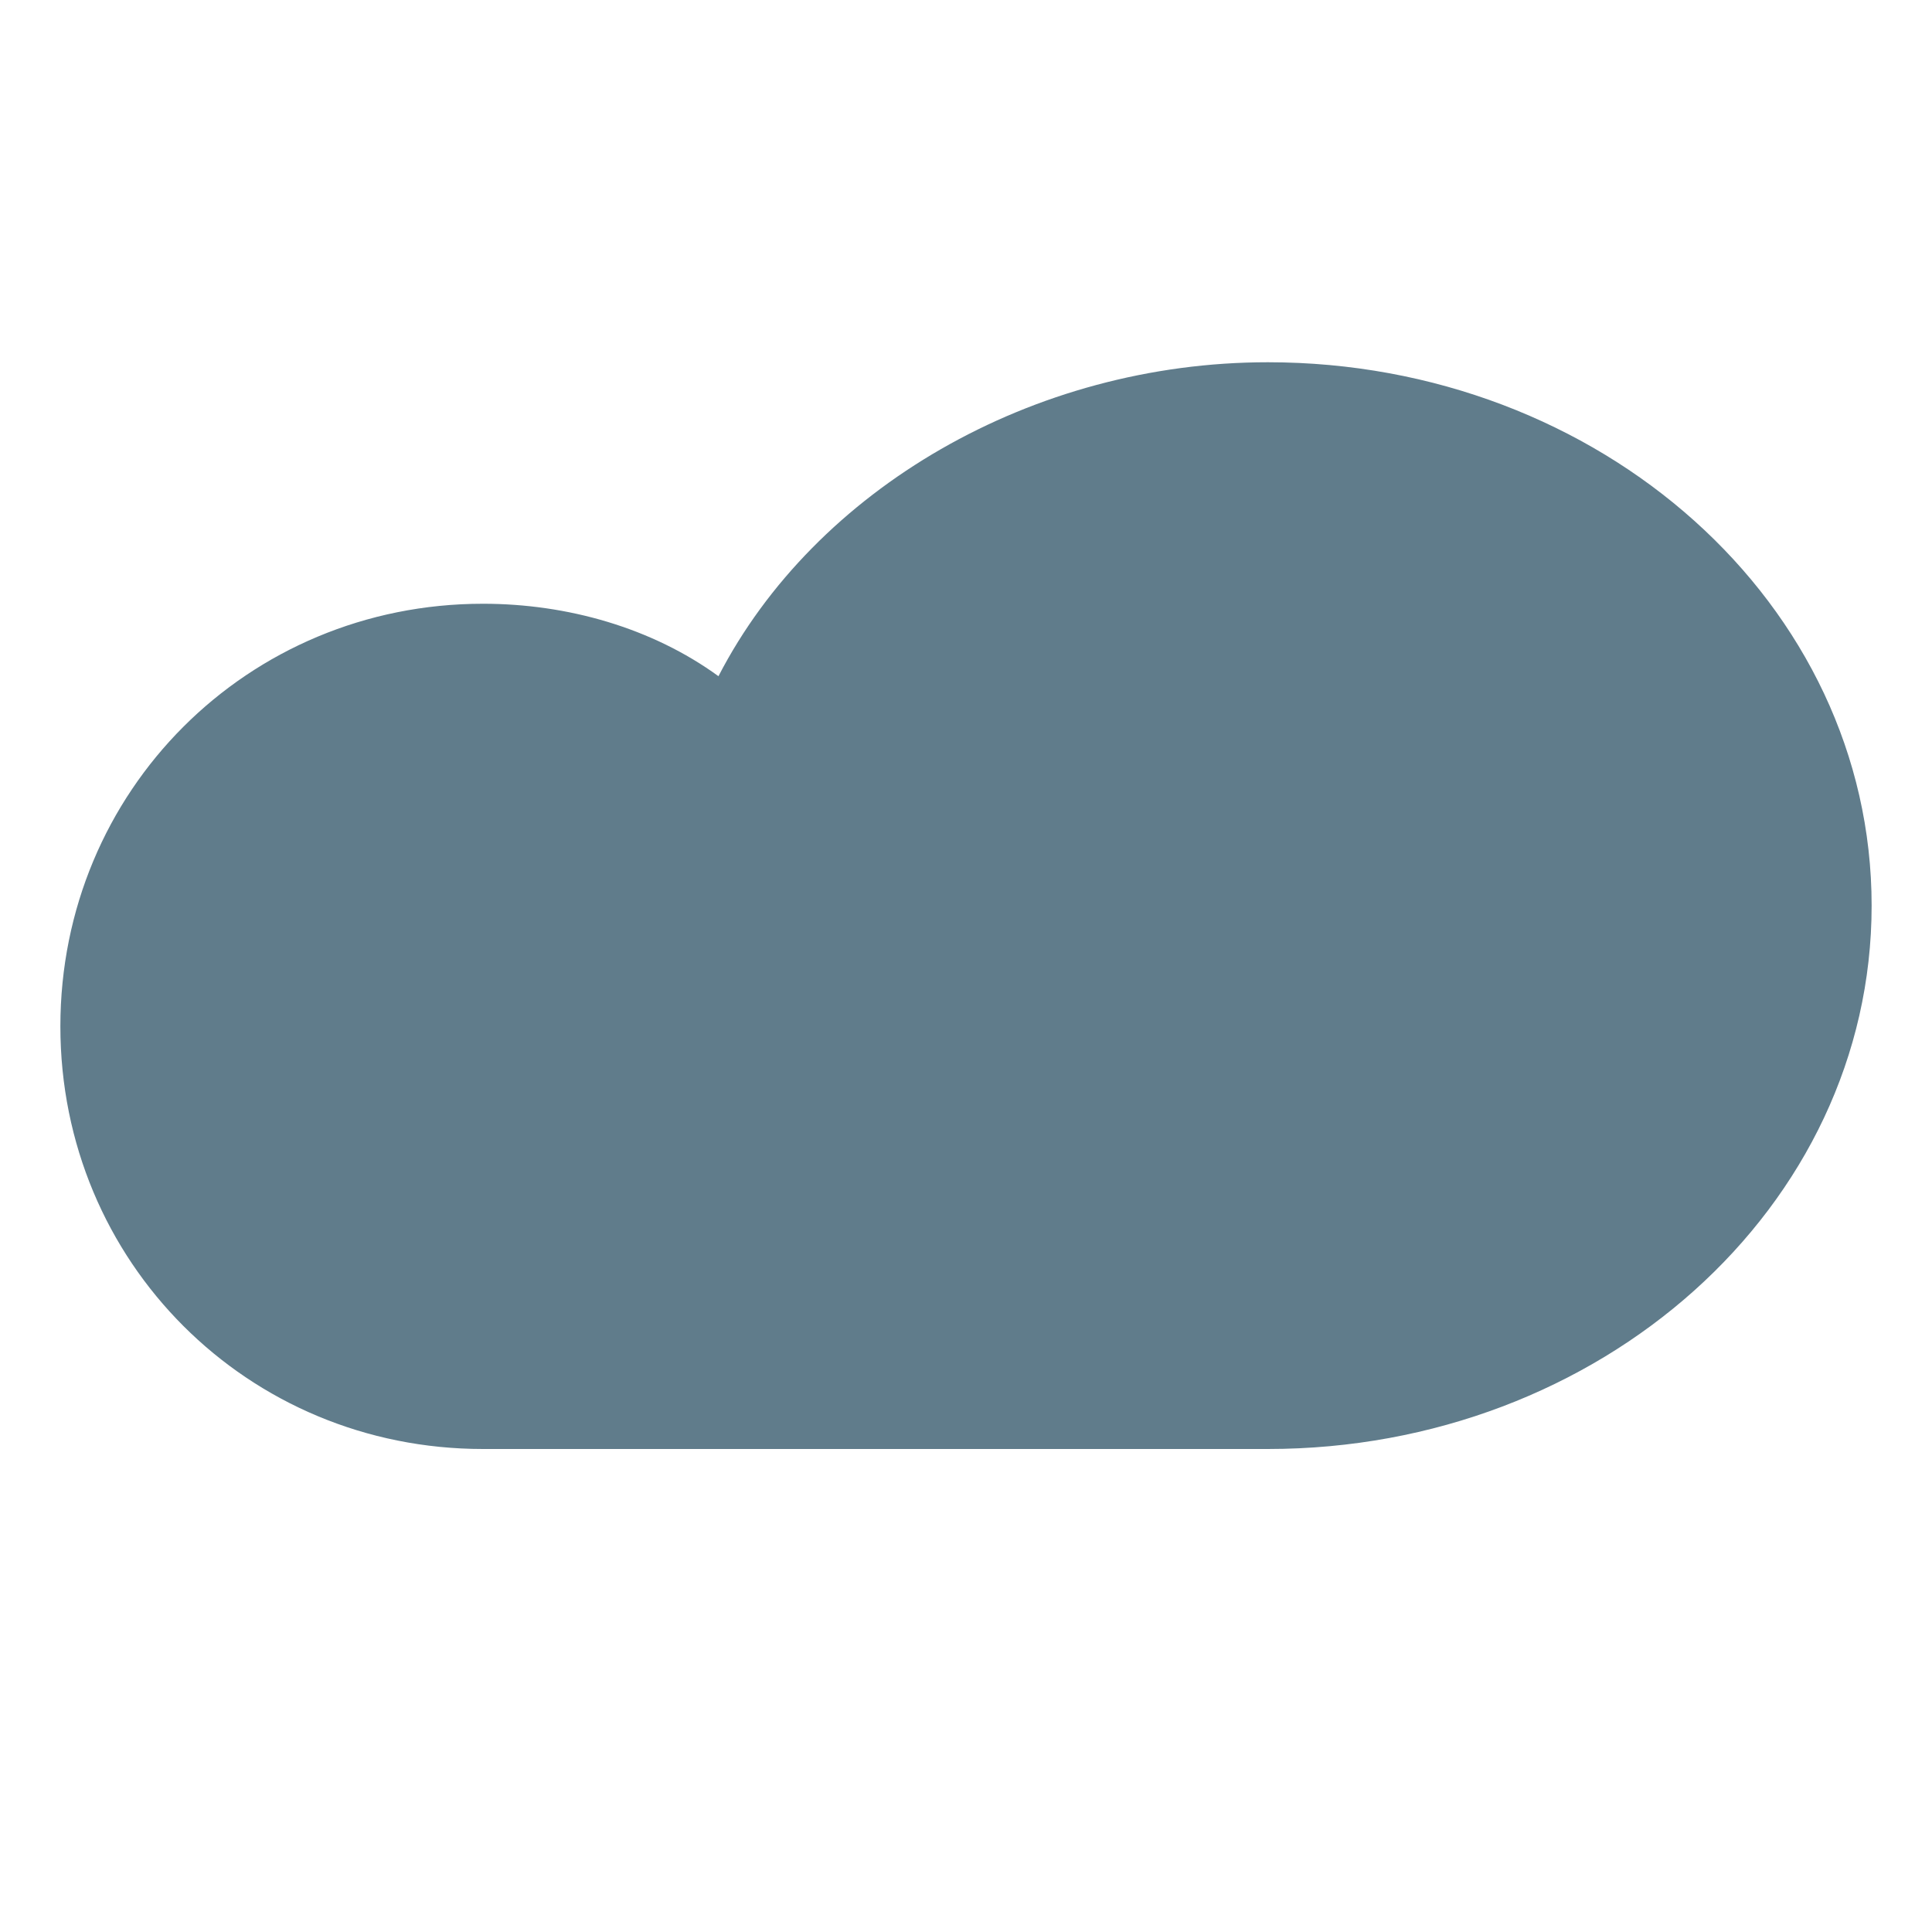
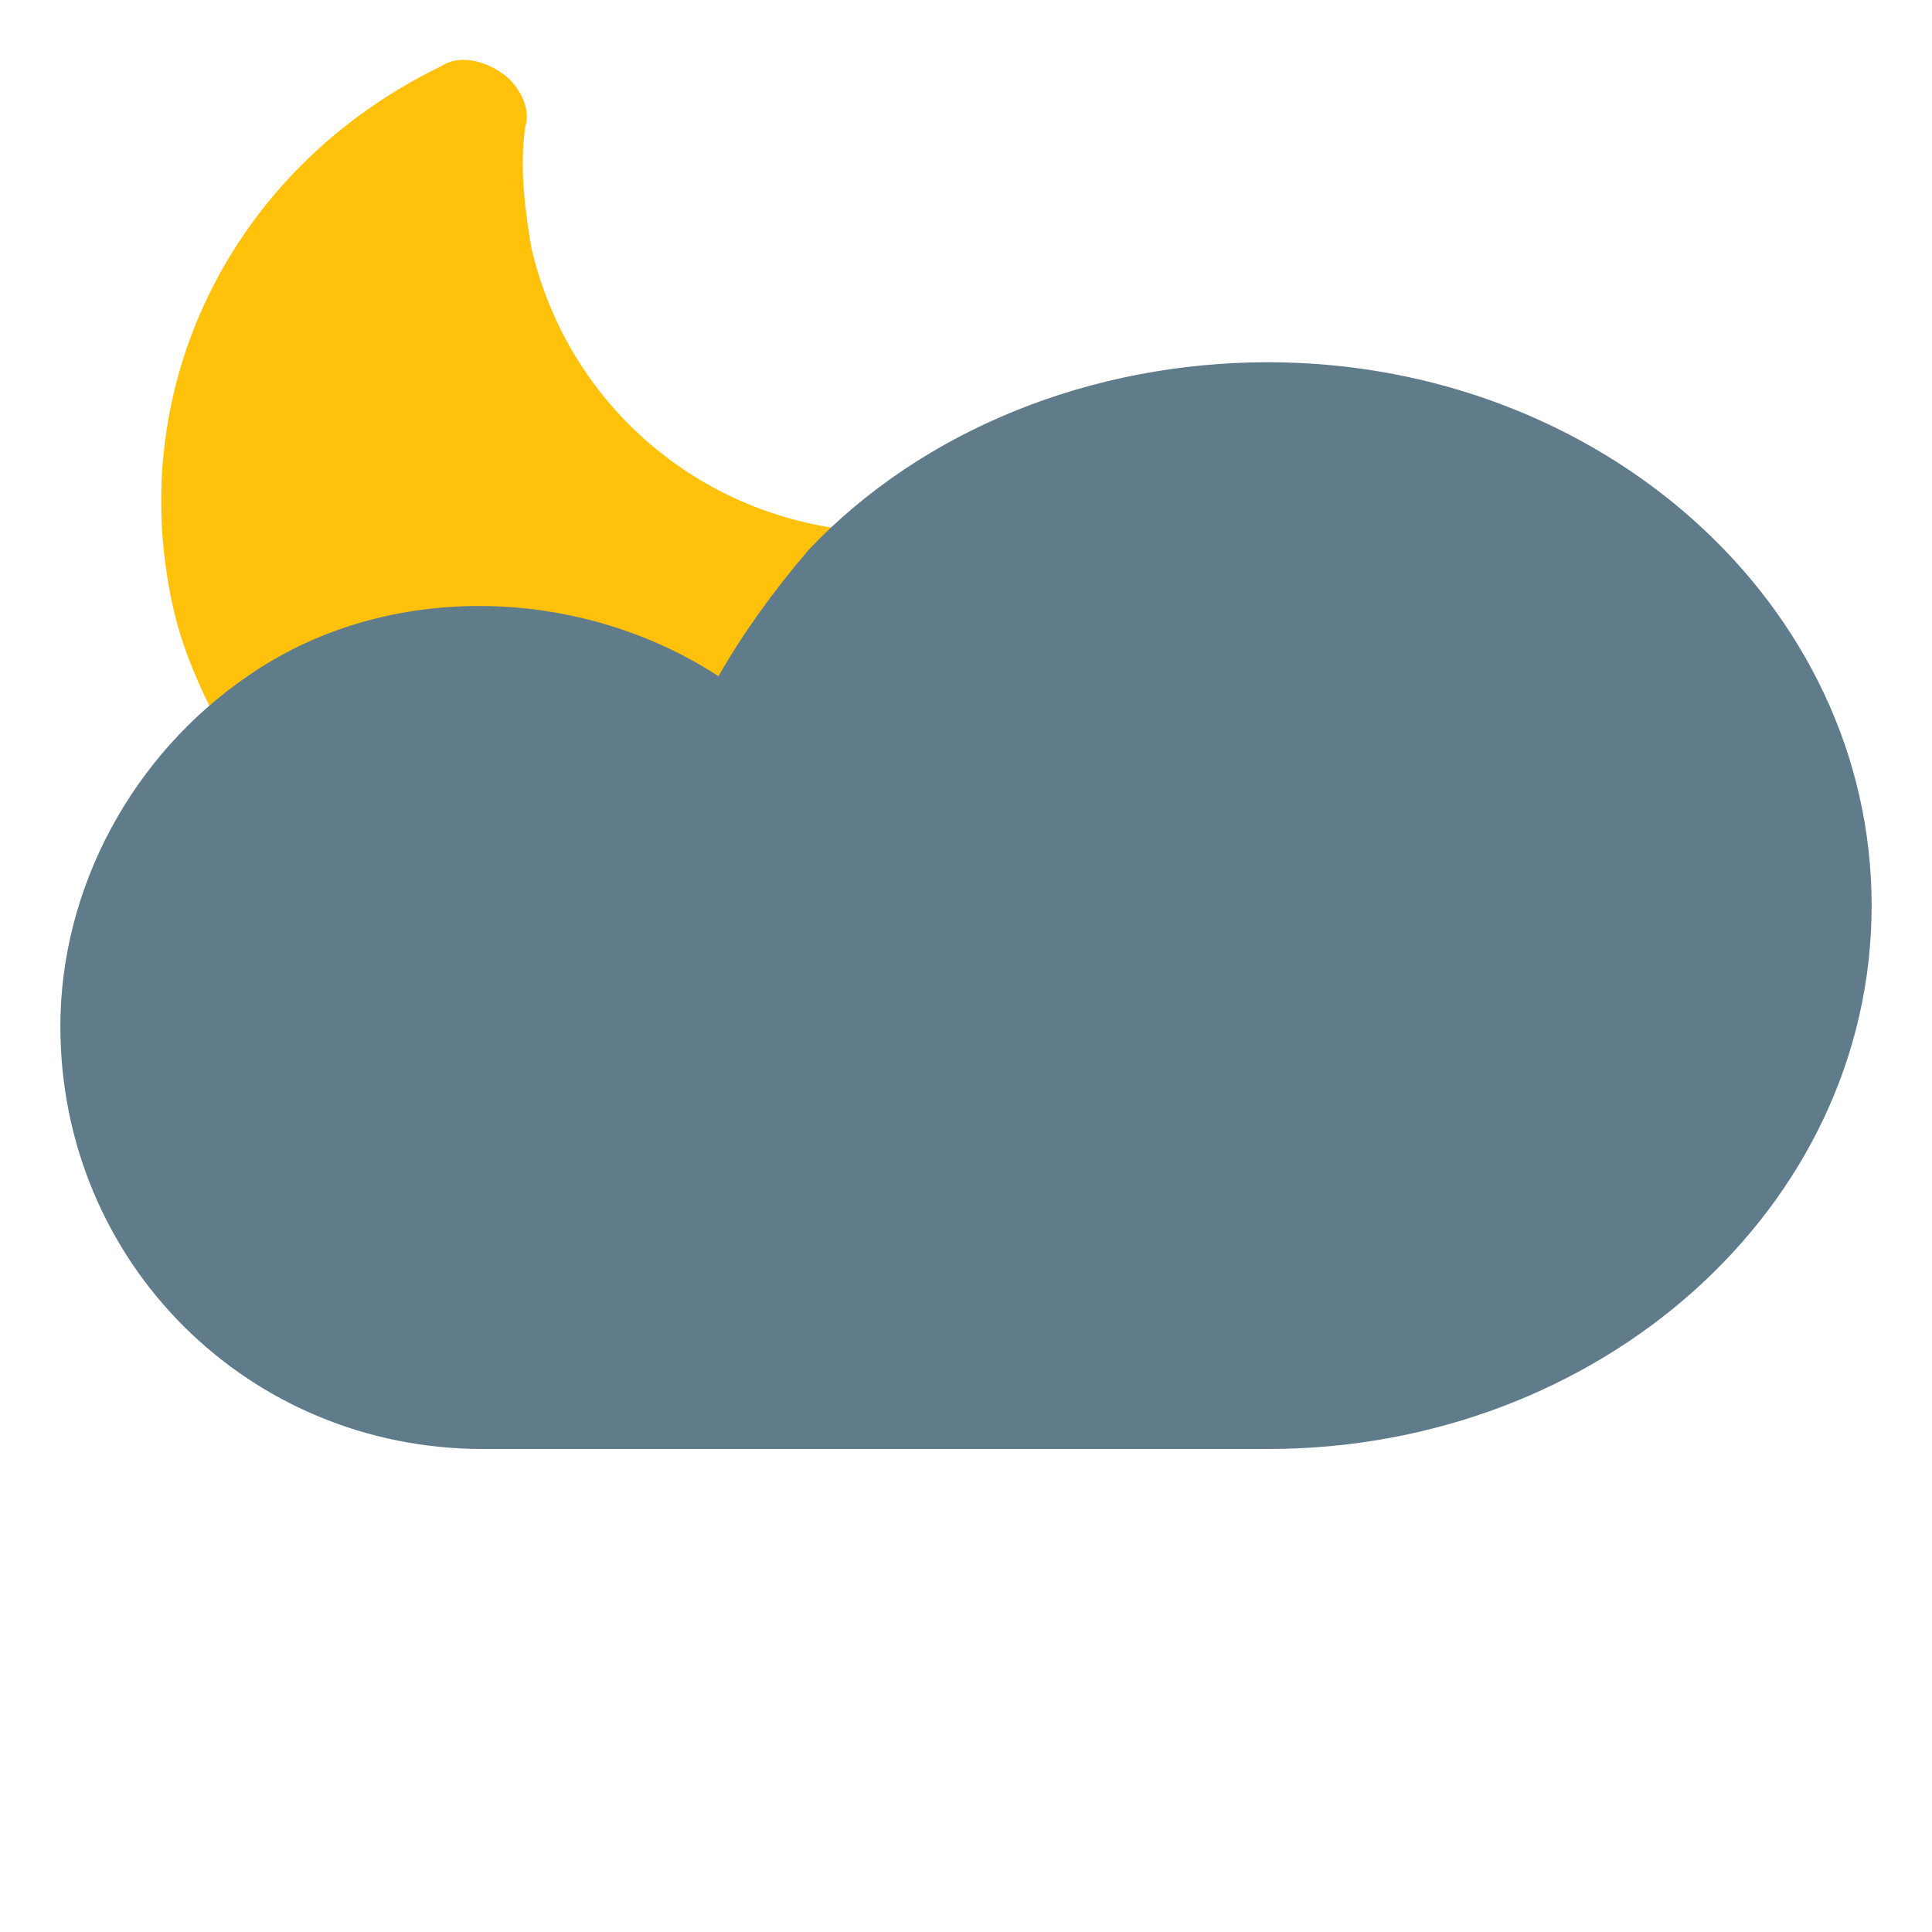
<svg xmlns="http://www.w3.org/2000/svg" width="800px" height="800px" viewBox="0 0 32 32" enable-background="new 0 0 32 32" version="1.1" xml:space="preserve">
  <g id="Layer_2" />
  <g id="Layer_3" />
  <g id="Layer_4" />
  <g id="Layer_5" />
  <g id="Layer_6" />
  <g id="Layer_7" />
  <g id="Layer_8" />
  <g id="Layer_9" />
  <g id="Layer_10" />
  <g id="Layer_11" />
  <g id="Layer_12" />
  <g id="Layer_13" />
  <g id="Layer_14" />
  <g id="Layer_15" />
  <g id="Layer_16" />
  <g id="Layer_17" />
-   <g id="Layer_18" />
+   <g id="Layer_18">
+     <g>
+       <g>
+         <path d="M14.9,10.5c-0.8,0.8-1.3,1.7-1.6,2.6c-0.1,0.3-0.4,0.6-0.7,0.7c-0.1,0-0.2,0-0.2,0     c-0.3,0-0.5-0.1-0.7-0.3C10.7,12.5,9.4,12,8,12c-1,0-2,0.3-2.8,0.8C5,13,4.7,13.1,4.5,13c-0.3-0.1-0.5-0.2-0.6-0.5     c-0.4-0.7-0.8-1.5-1-2.3C2,6.5,3.8,2.8,7.3,1.1C7.6,0.9,8,1,8.3,1.2c0.3,0.2,0.5,0.6,0.4,0.9c-0.1,0.7,0,1.4,0.1,2     c0.6,2.6,2.8,4.5,5.5,4.7c0.4,0,0.7,0.3,0.9,0.7C15.2,9.8,15.1,10.3,14.9,10.5z" fill="#FFC10A" />
+       </g>
+     </g>
+     <g>
+       <path d="M31,15c0,5-4.5,9-10,9H8c-3.9,0-7-3.1-7-7c0-2.3,1.2-4.5,3.1-5.8c2.3-1.6,5.5-1.5,7.8,0    c0.4-0.7,0.9-1.4,1.5-2.1C15.3,7.1,18.1,6,21,6C26.5,6,31,10,31,15z" fill="#607C8B" />
+     </g>
+   </g>
  <g id="Layer_19" />
  <g id="Layer_20" />
  <g id="Layer_21" />
  <g id="Layer_22" />
  <g id="Layer_23" />
  <g id="Layer_24" />
  <g id="Layer_25" />
-   <g id="Wearher">
-     <path d="M21,6c-3.9,0-7.5,2.1-9.1,5.2C10.8,10.4,9.4,10,8,10c-3.9,0-7,3.1-7,7s3.1,7,7,7h13c5.5,0,10-4,10-9   C31,10,26.5,6,21,6z" fill="#607C8B" />
-   </g>
+   <g id="Wearher" />
</svg>
